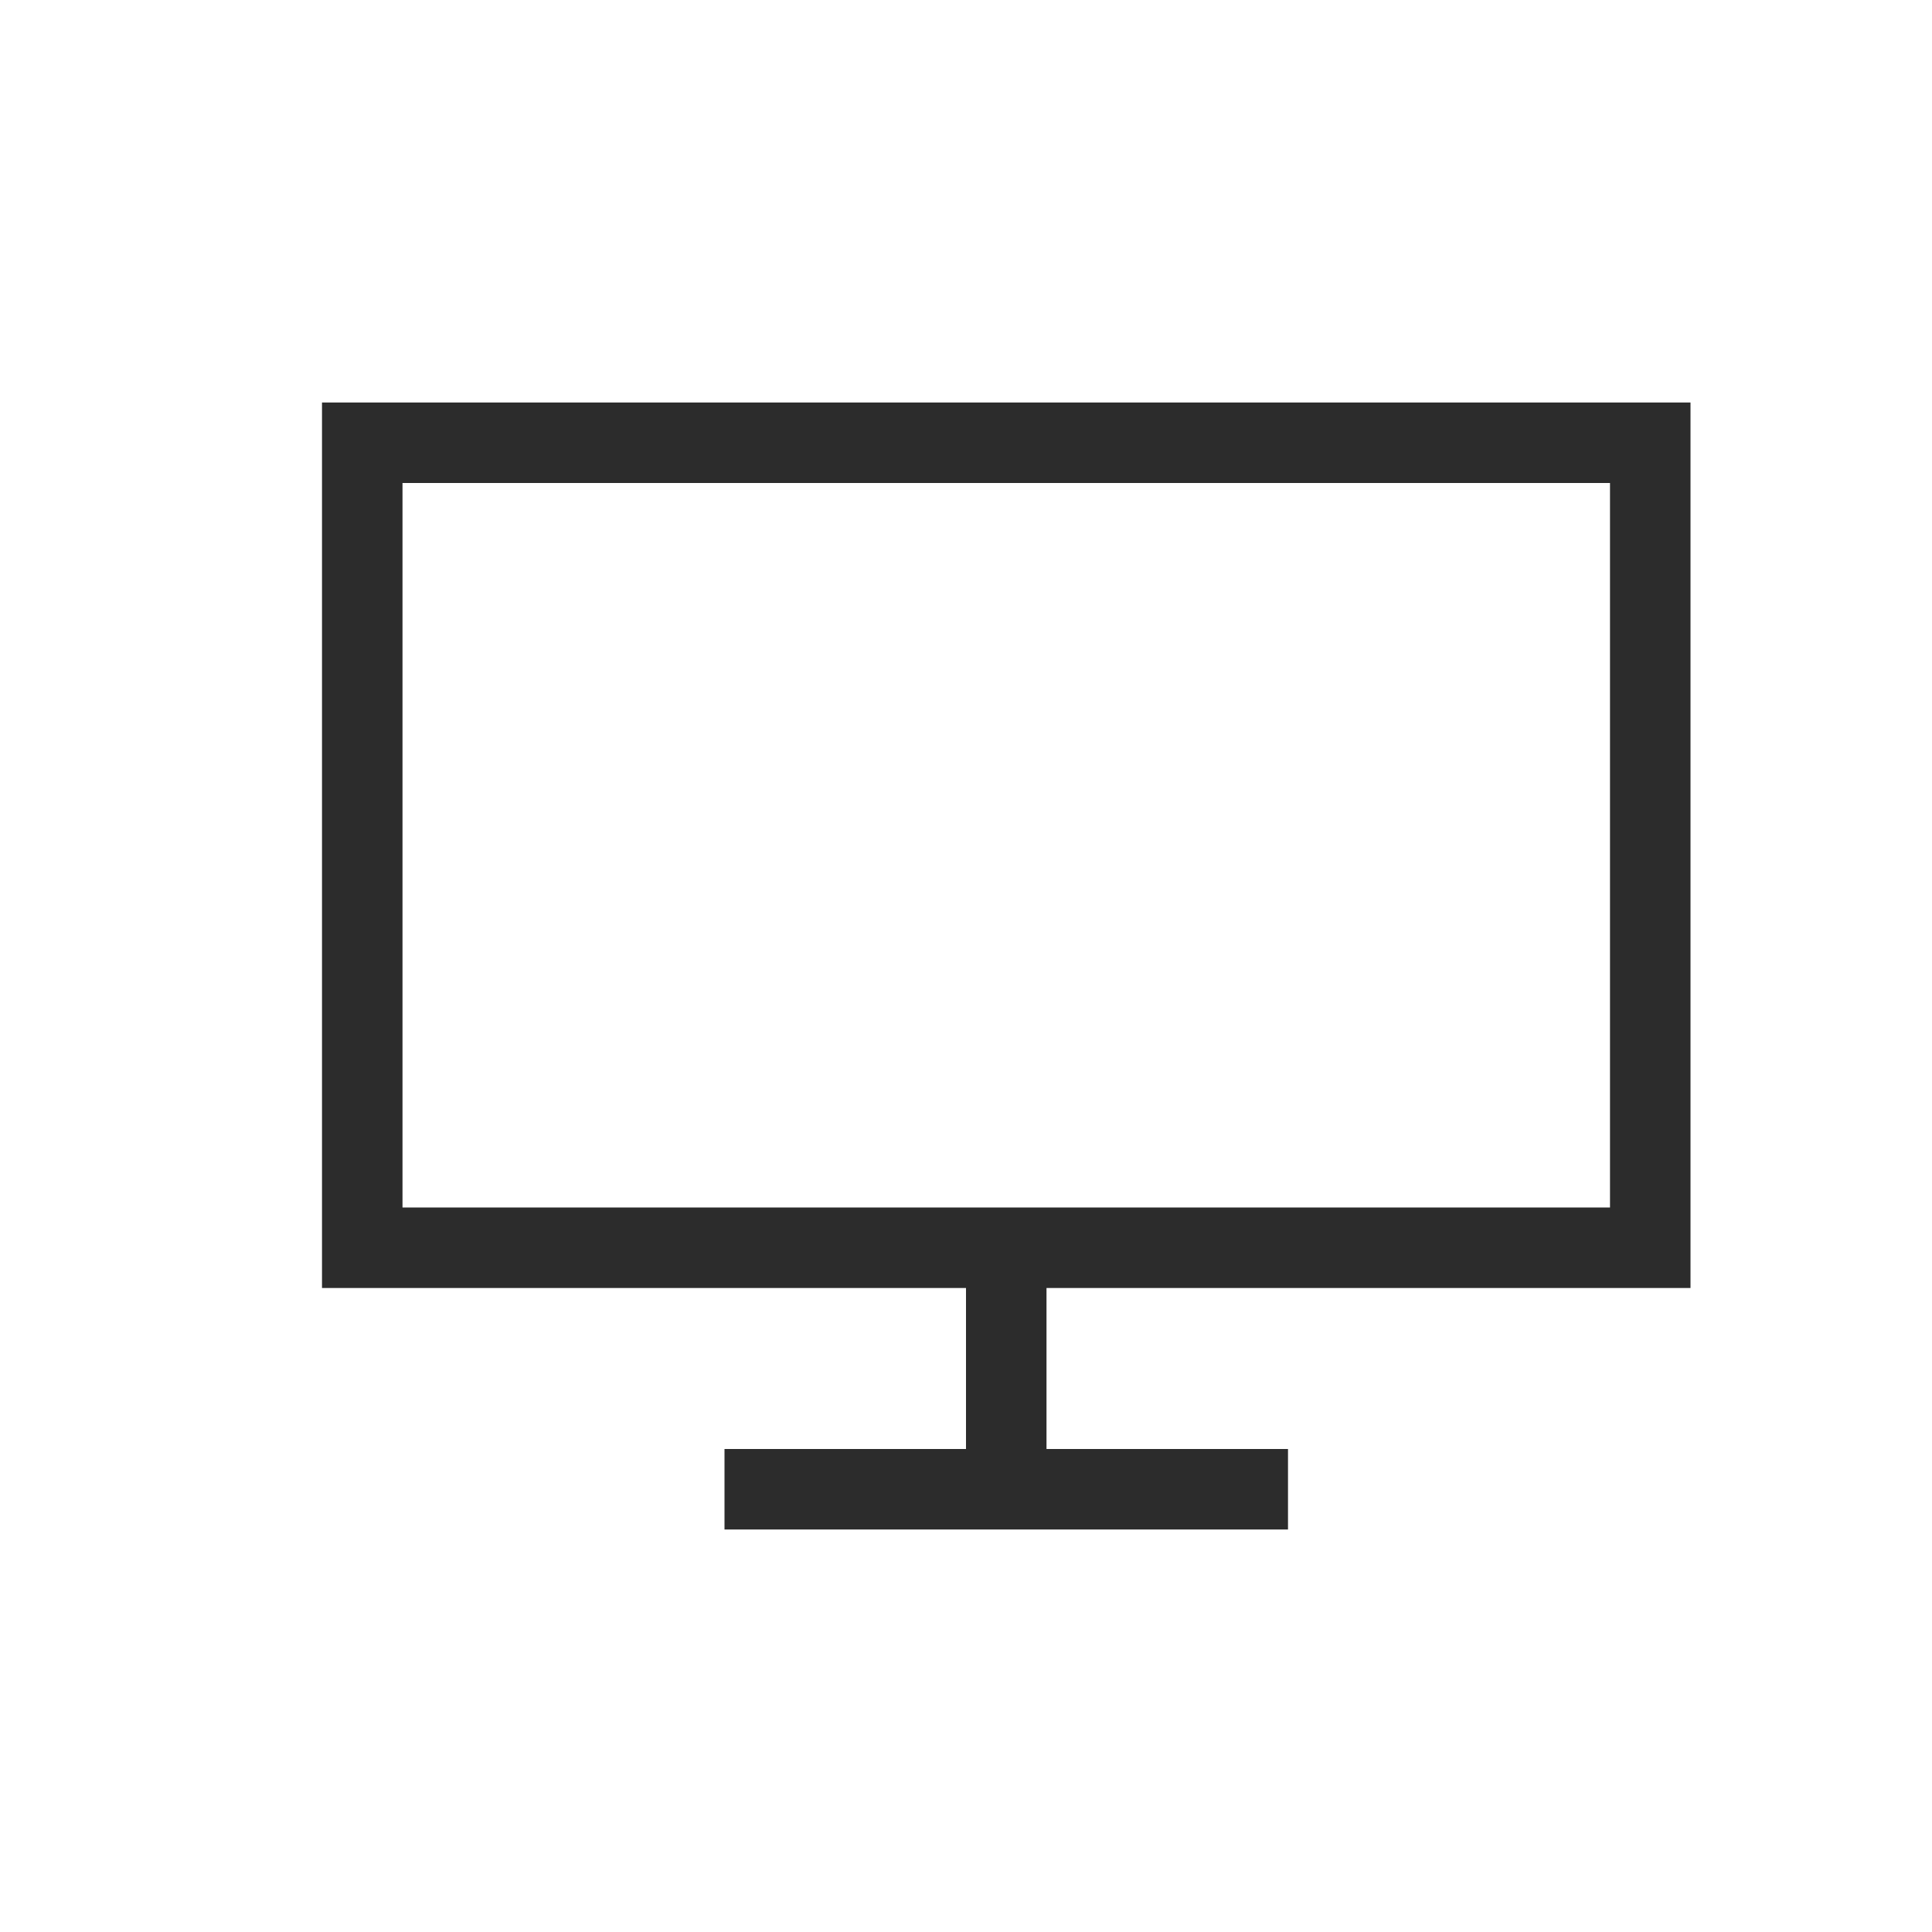
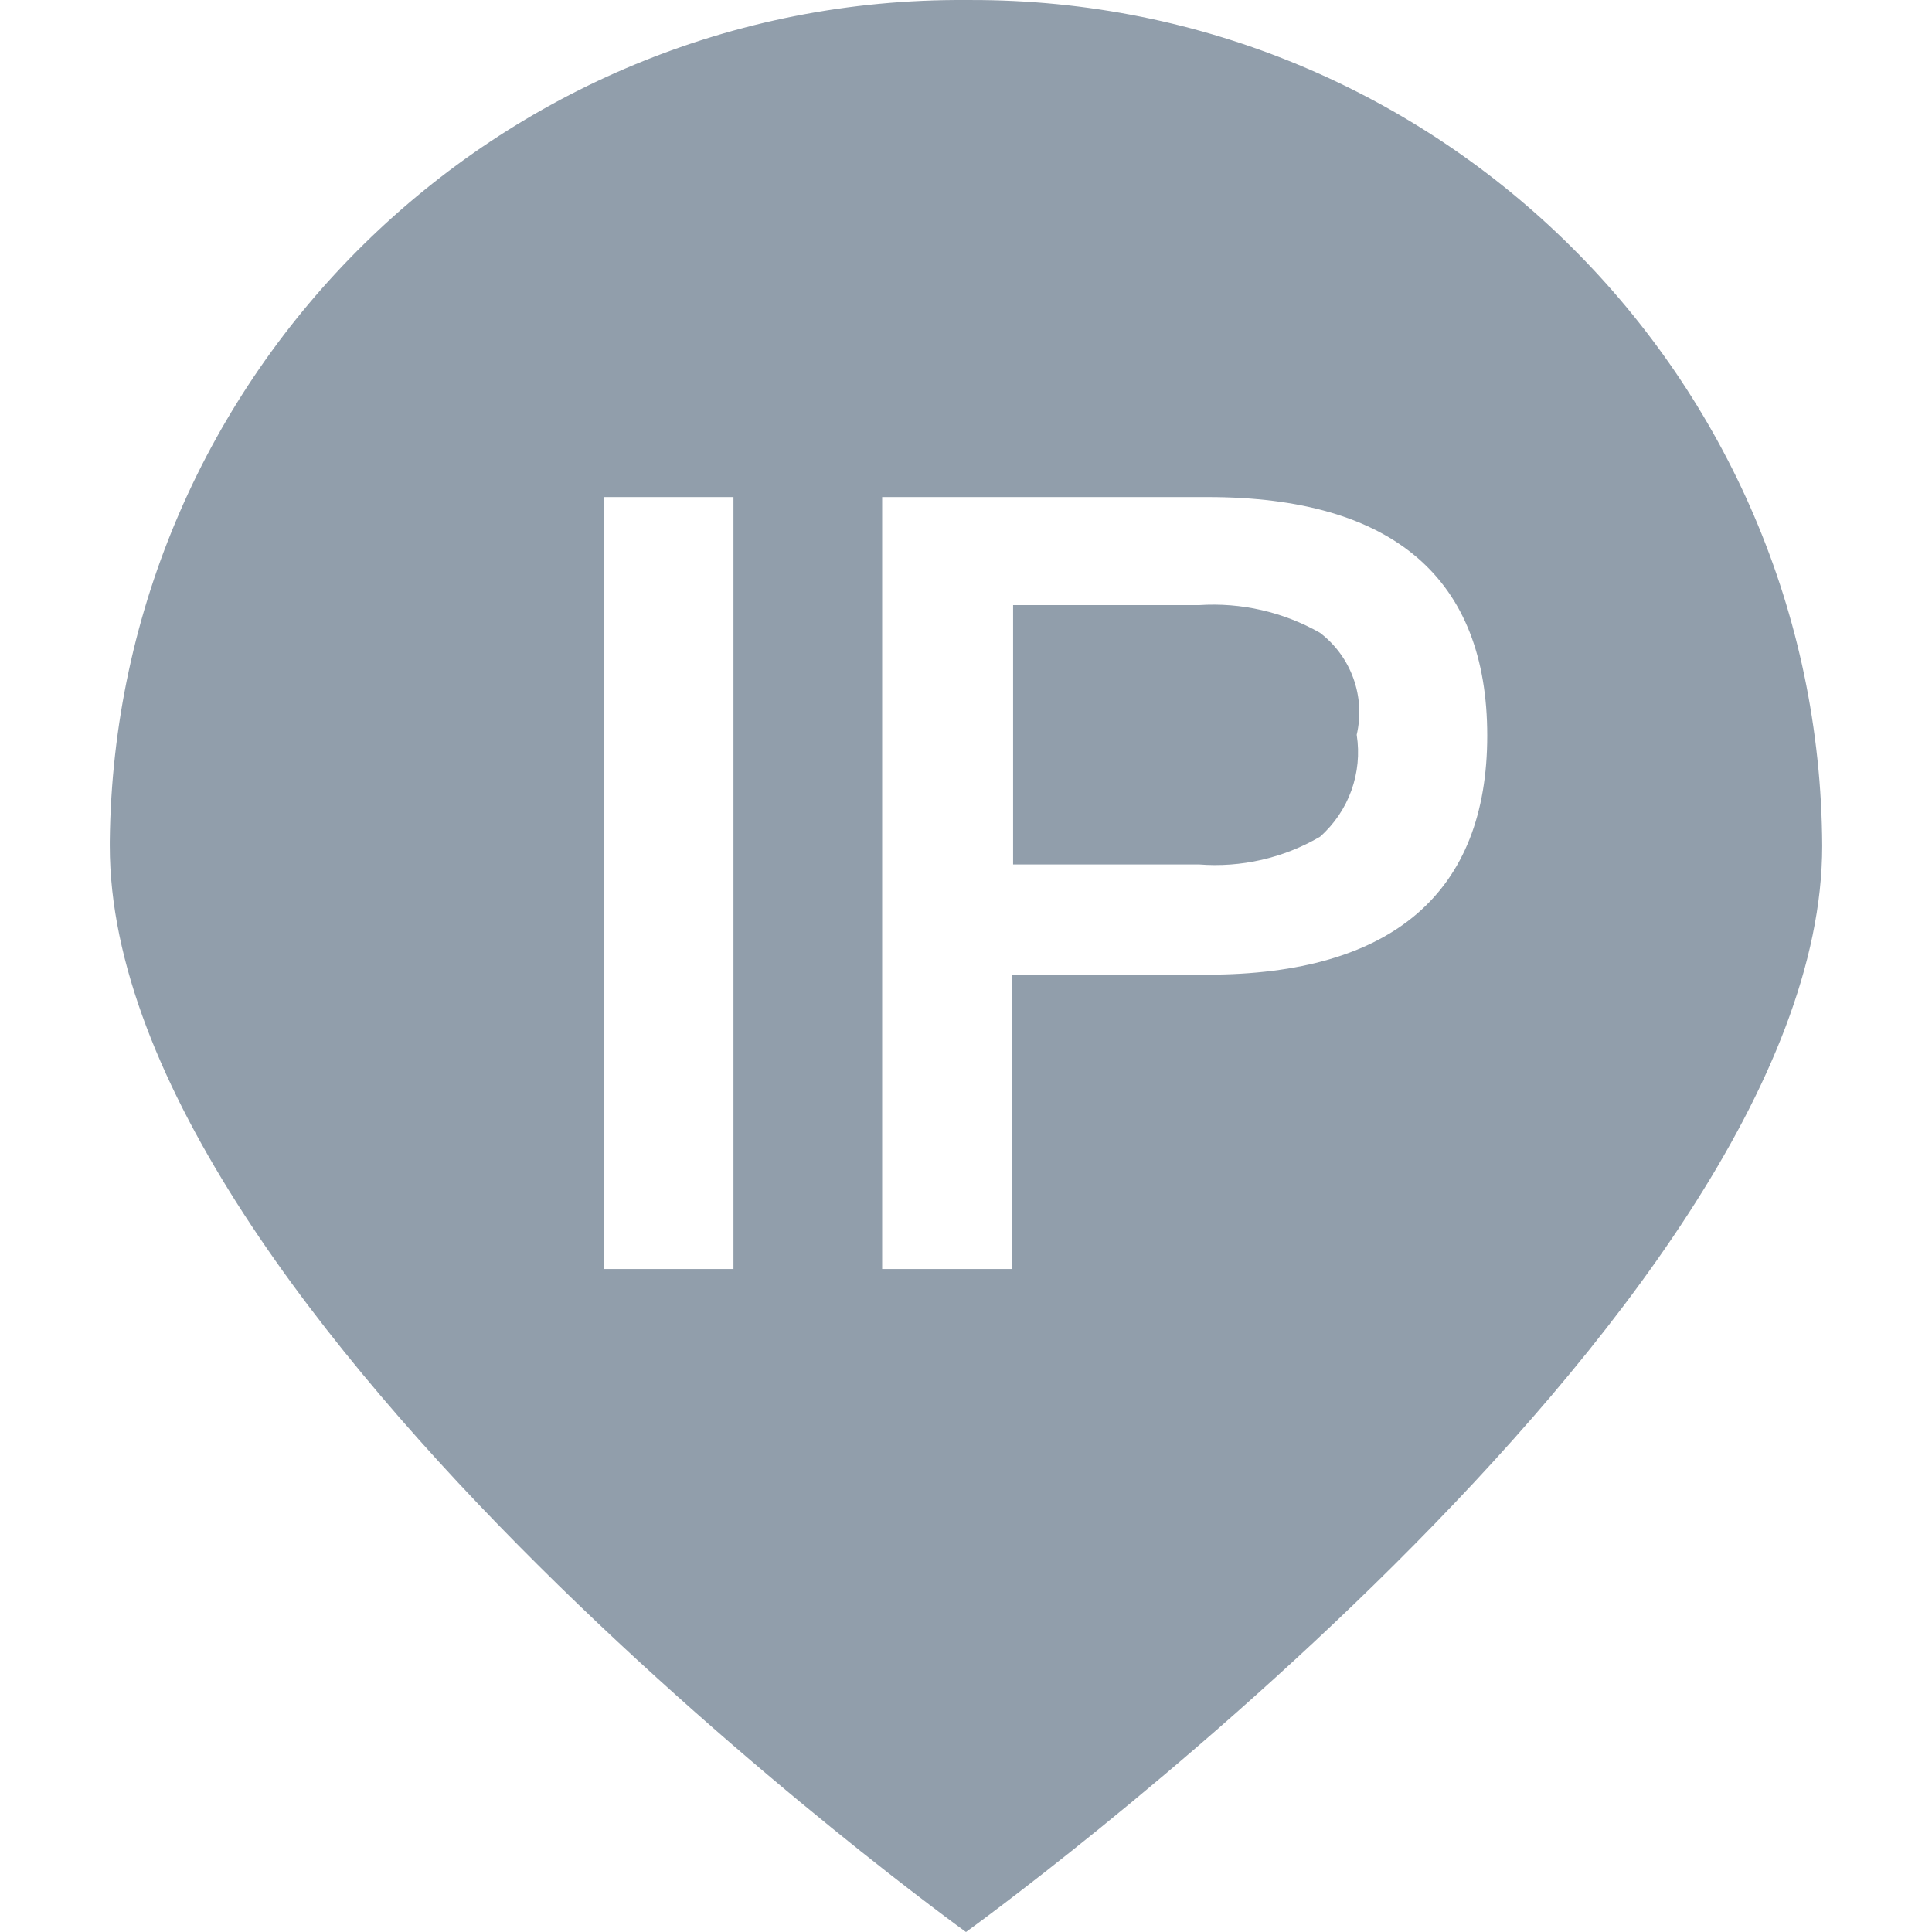
- <svg xmlns="http://www.w3.org/2000/svg" width="64" height="64" class="icon" viewBox="0 0 1024 1024">
-   <path fill="#2c2c2c" d="M554.667 682.667V768h128v42.667H384V768h128v-85.333H170.667V213.333H896v469.334H554.667zm0-42.667h298.666V256h-640v384h341.334z" />
+ <svg xmlns="http://www.w3.org/2000/svg" t="1732789570550" class="icon" viewBox="0 0 1024 1024" version="1.1" p-id="40033" width="200" height="200">
+   <path d="M511.995 1024S58.187 697.102 58.187 448.321v-2.291A450.83 450.83 0 0 1 511.995 0.01h2.291a450.372 450.372 0 0 1 451.518 448.31c0 248.781-453.808 575.679-453.808 575.679z m-123.245-760.547h-68.724v409.138h68.724z m251.989 0h-173.185v409.138h68.724v-156.004h103.544c98.505 0 148.444-43.754 148.444-126.681s-49.481-126.452-147.986-126.452zM699.612 443.51a110.188 110.188 0 0 1-64.143 14.661h-98.505v-137.448h98.505a114.54 114.54 0 0 1 64.143 14.661 52.918 52.918 0 0 1 19.472 54.063 59.79 59.79 0 0 1-19.472 54.063z" p-id="40034" fill="#919EAB" />
</svg>
